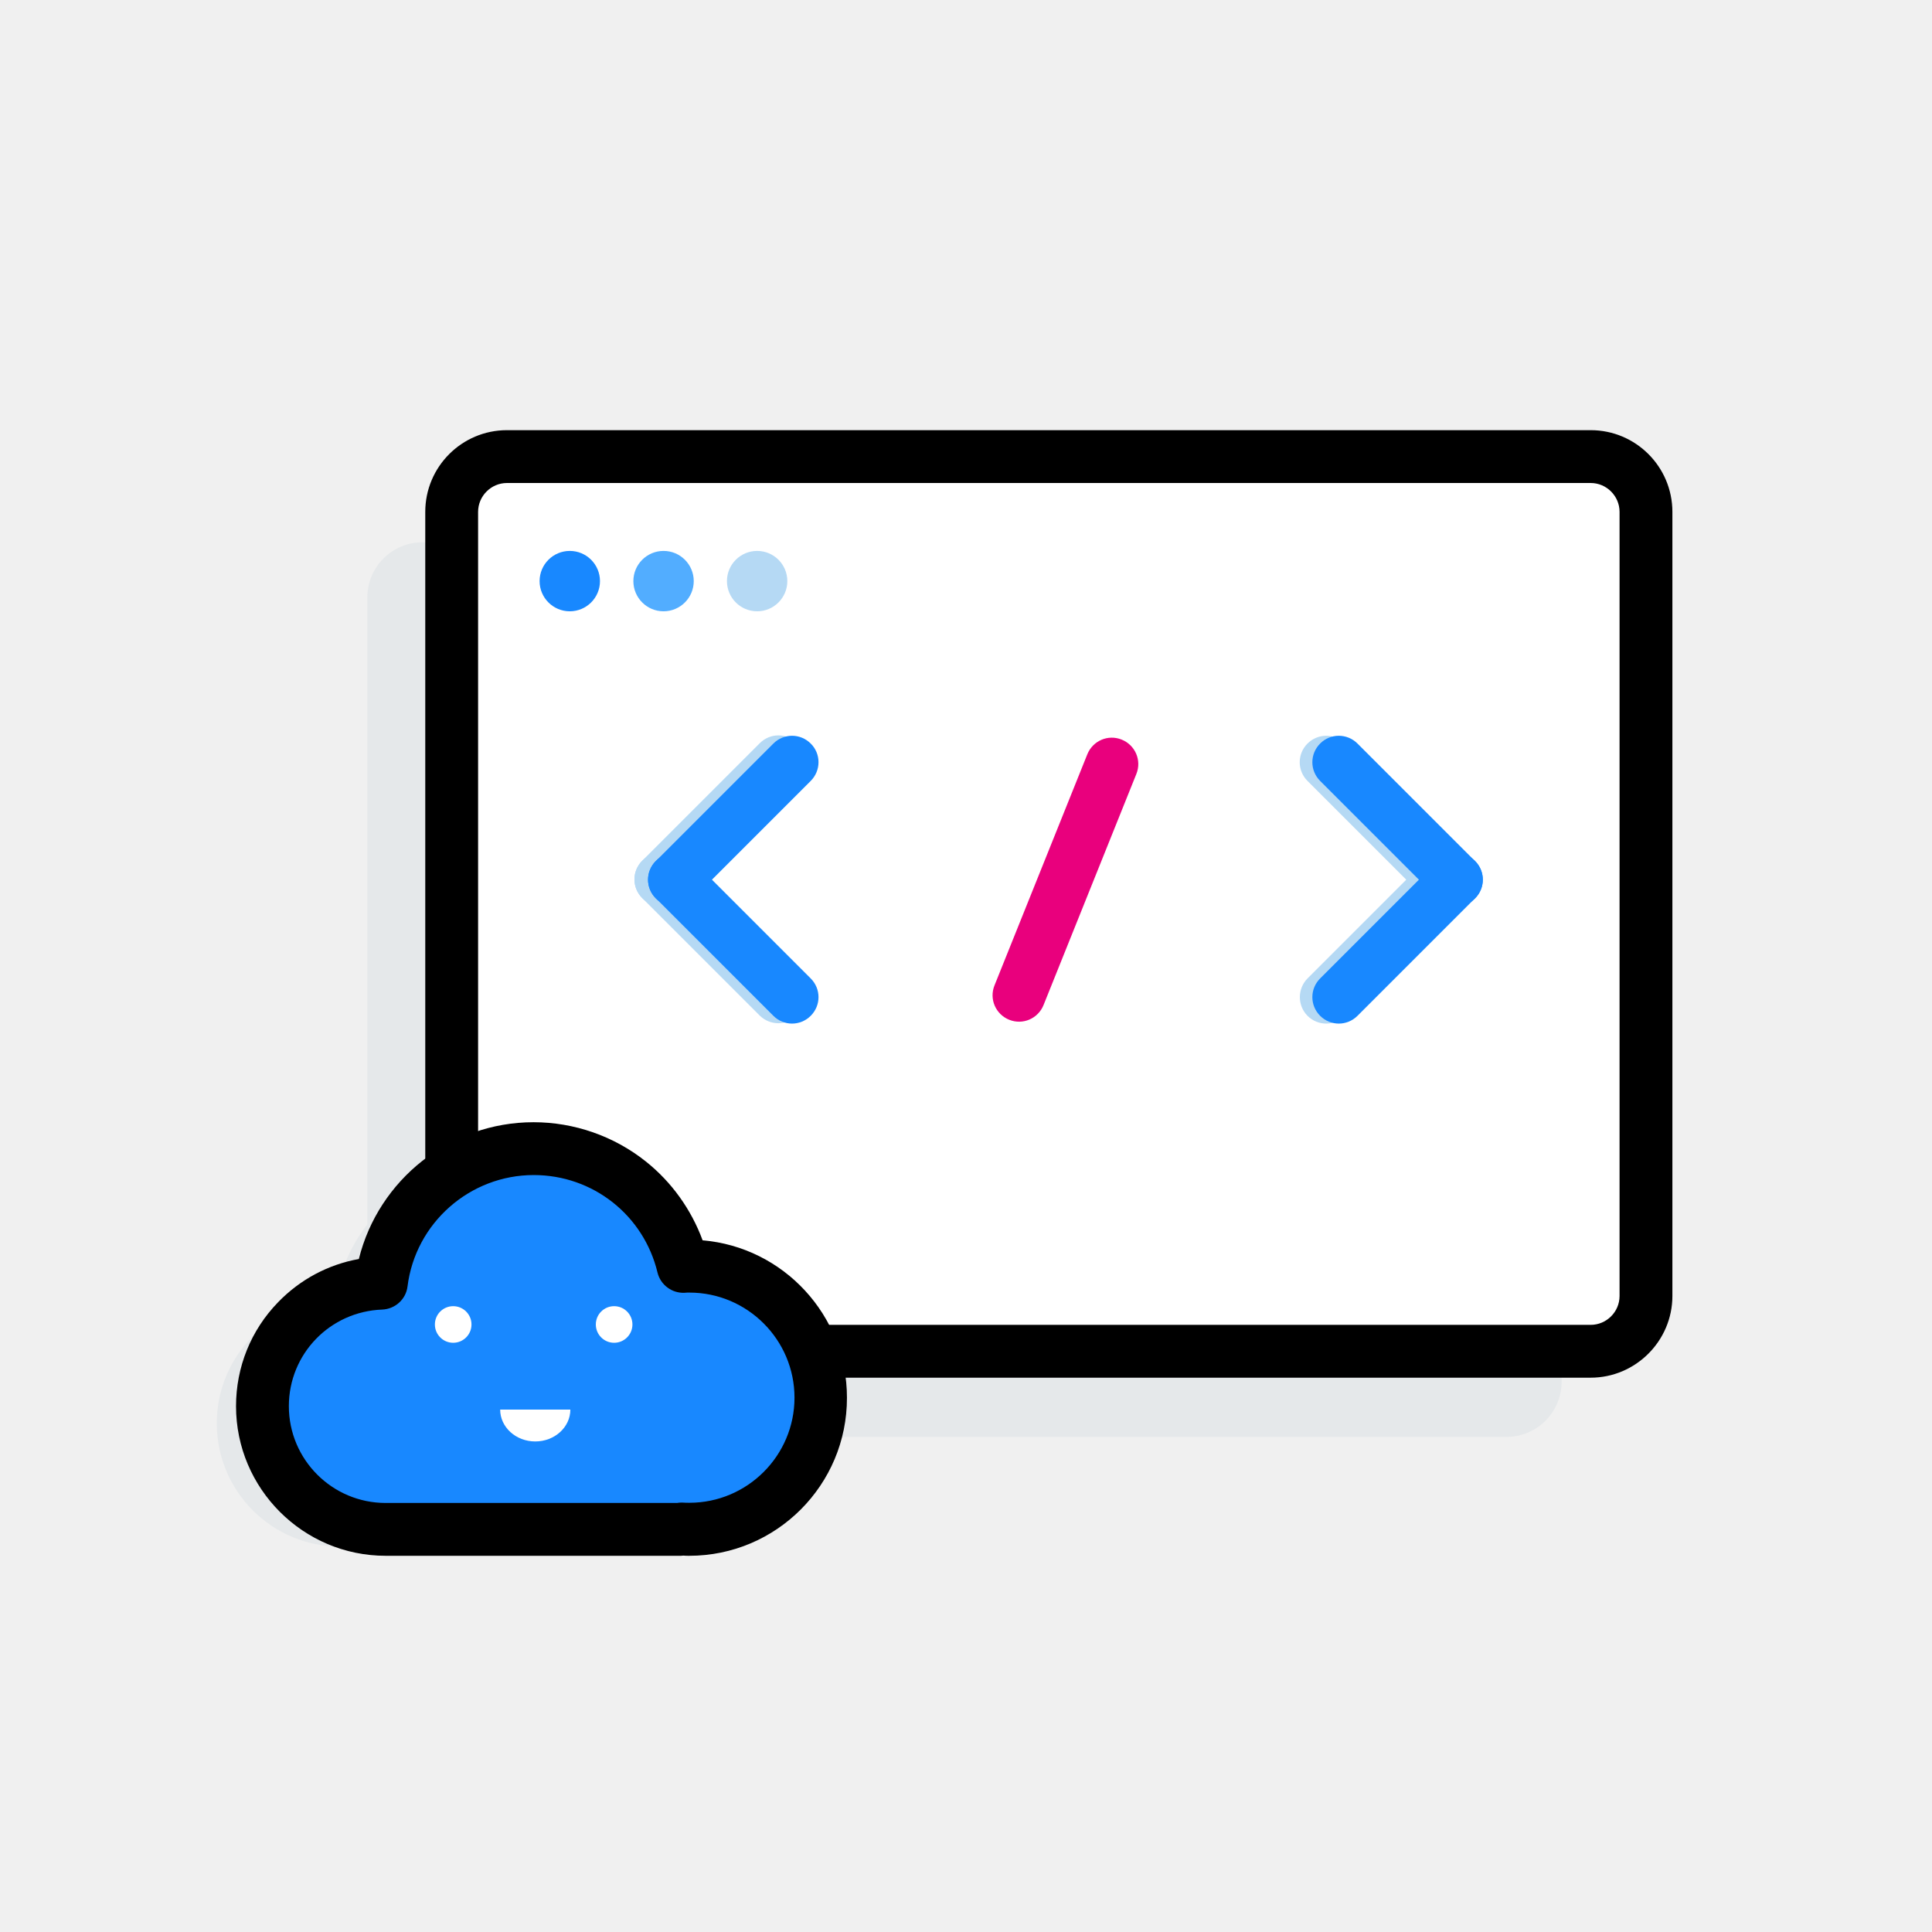
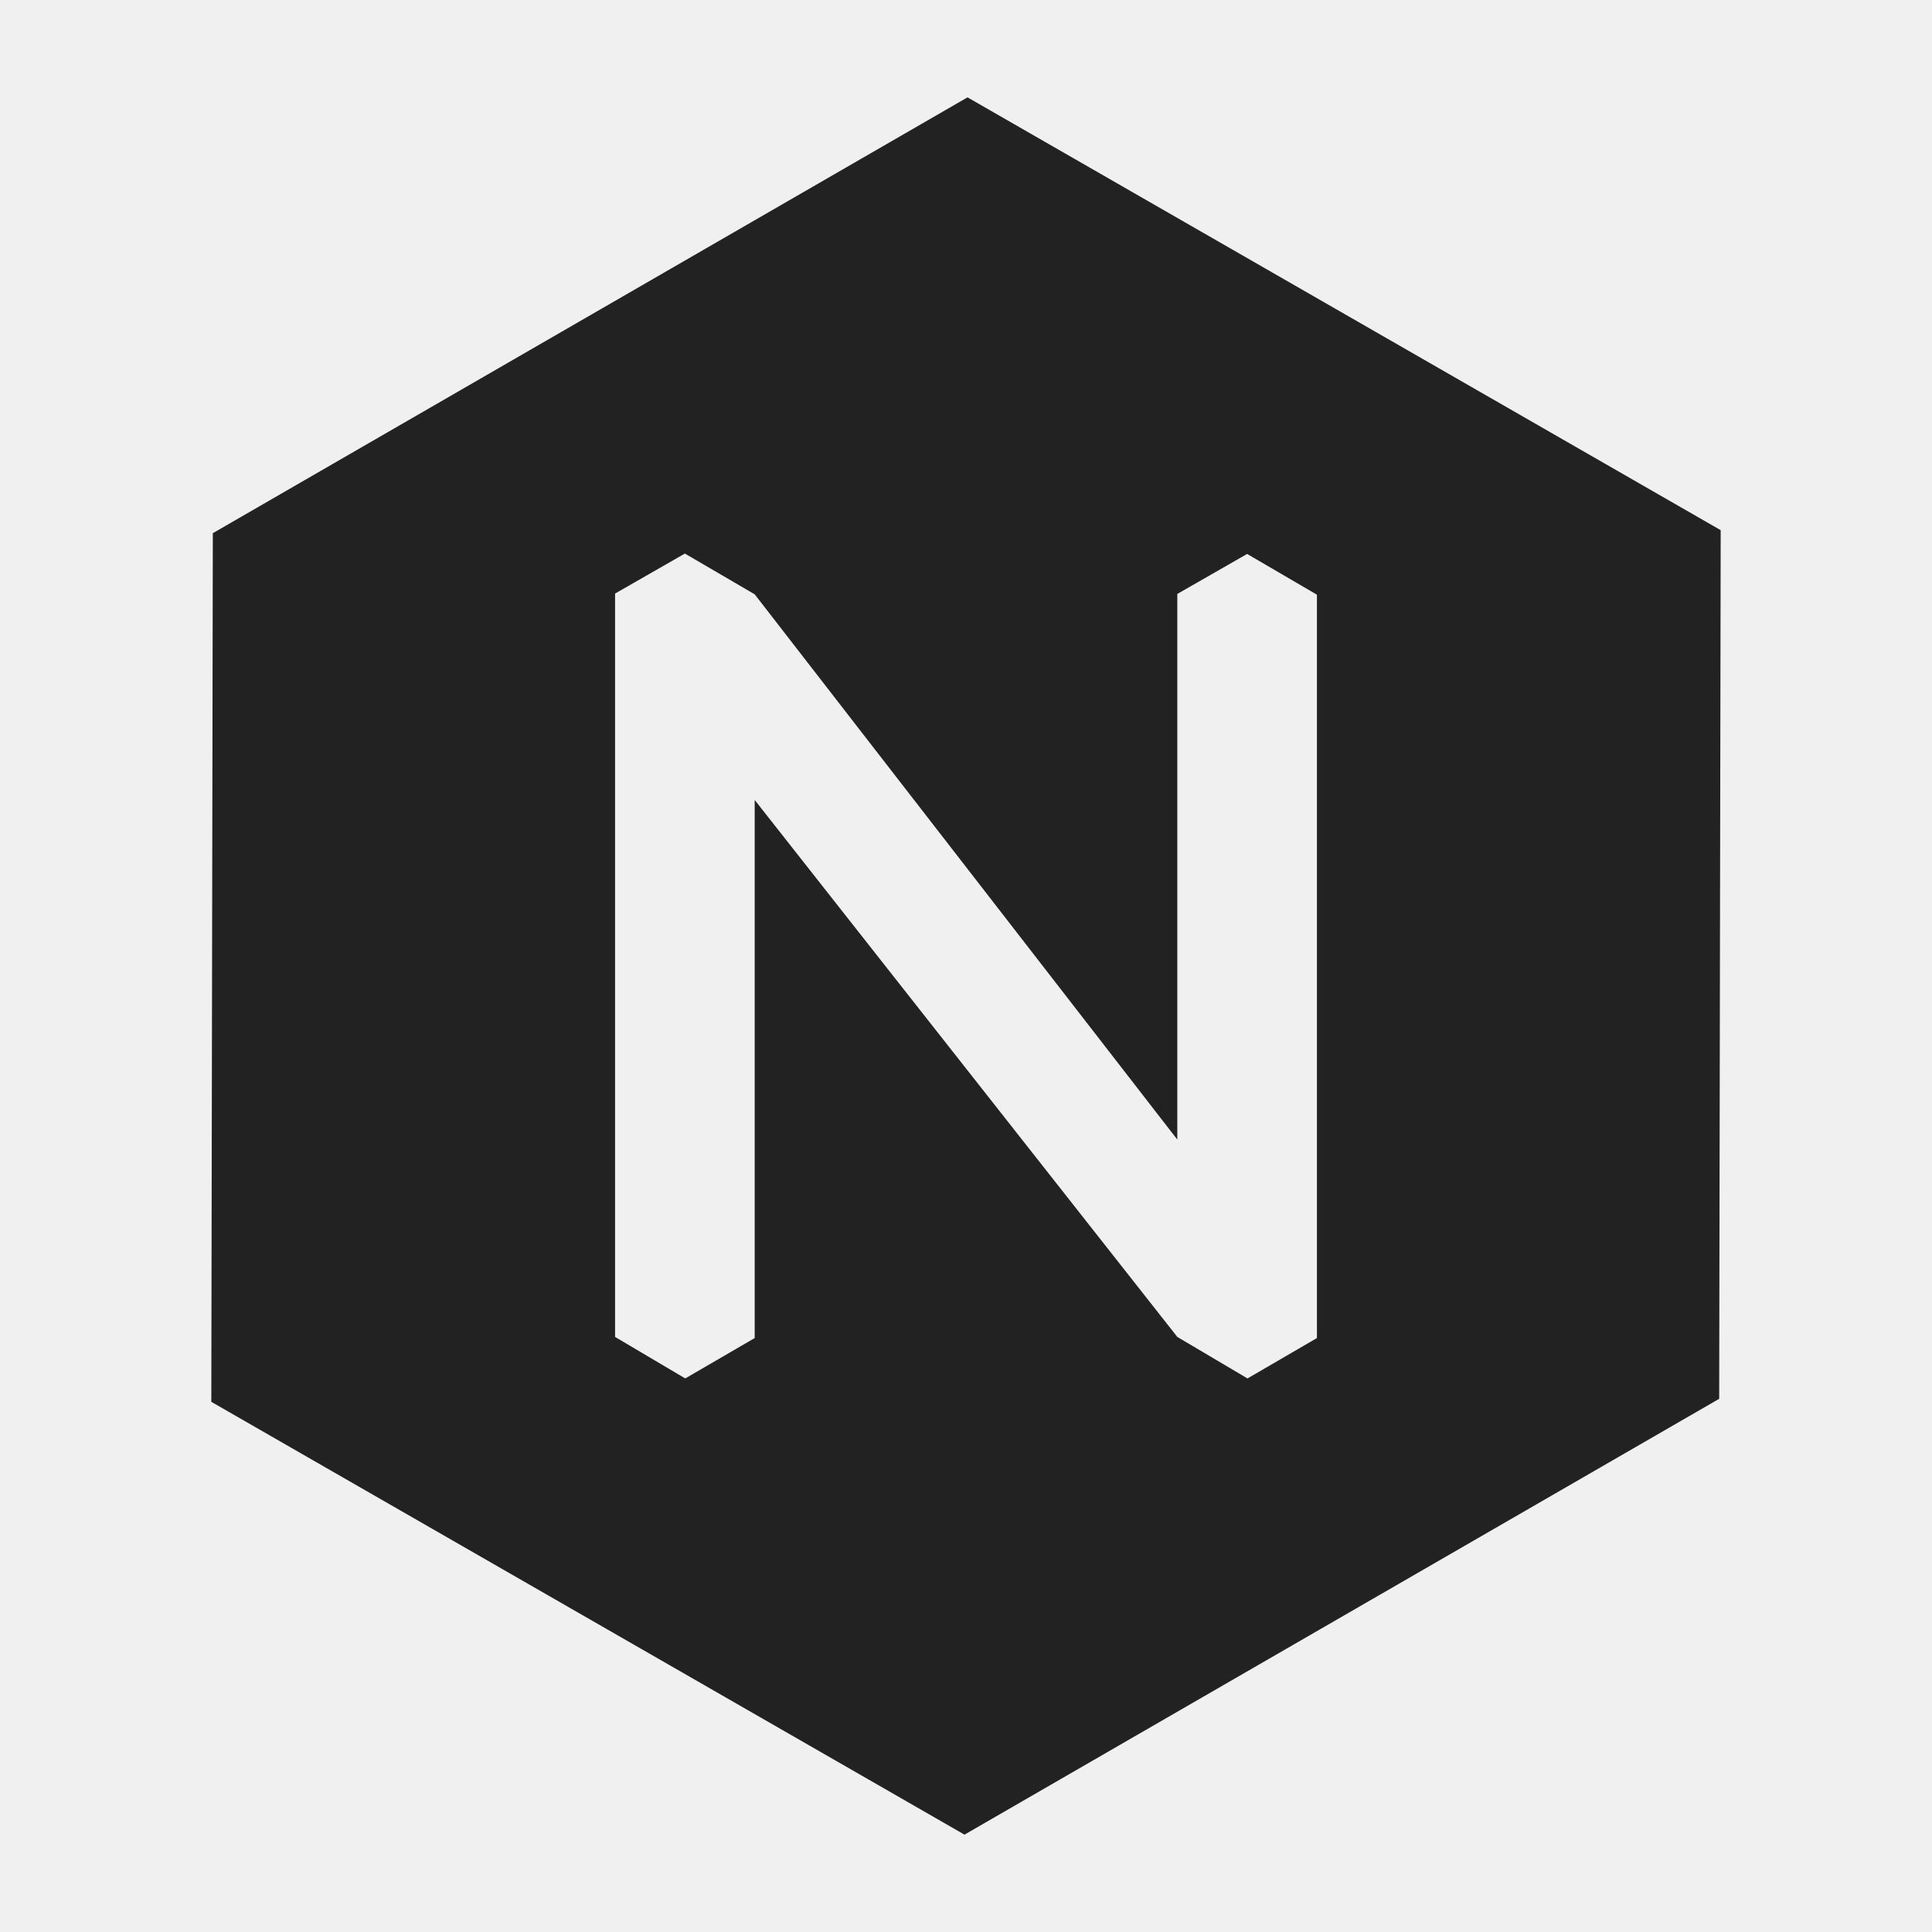
- <svg xmlns="http://www.w3.org/2000/svg" t="1550385986394" class="icon" style="" viewBox="0 0 1024 1024" version="1.1" p-id="1073" width="512" height="512">
-   <defs>
-     <style type="text/css" />
-   </defs>
-   <path d="M798.4 761.6H224c-16.2 0-29.3-13.1-29.3-29.3V316.7c0-16.2 13.1-29.3 29.3-29.3h574.4c16.2 0 29.3 13.1 29.3 29.3v415.6c0 16.2-13.1 29.3-29.3 29.3z" fill="#E5E8EA" p-id="1074" />
-   <path d="M843.1 716.2H268.7c-16.2 0-29.3-13.1-29.3-29.3V271.3c0-16.2 13.1-29.3 29.3-29.3h574.4c16.2 0 29.3 13.1 29.3 29.3v415.6c0 16.1-13.2 29.3-29.3 29.3z" fill="#FFFFFF" p-id="1075" />
-   <path d="M843.1 730.2H268.7c-23.9 0-43.3-19.4-43.3-43.3V271.3c0-23.9 19.4-43.3 43.3-43.3h574.4c23.9 0 43.3 19.4 43.3 43.3v415.6c0 23.8-19.5 43.3-43.3 43.3zM268.7 256c-8.4 0-15.3 6.9-15.3 15.3v415.6c0 8.4 6.9 15.3 15.3 15.3h574.4c8.4 0 15.3-6.9 15.3-15.3V271.3c0-8.4-6.9-15.3-15.3-15.3H268.7z" fill="" p-id="1076" />
-   <path d="M602.3 410.2l-49.2 122.5c-2.9 7.2-11 10.7-18.2 7.8-7.2-2.9-10.7-11-7.8-18.2l49.2-122.5c2.9-7.2 11-10.7 18.2-7.8 7.2 2.9 10.7 11 7.8 18.2z" fill="#E9007D" p-id="1077" />
-   <path d="M341.2 680.2c-1.1 0-2.2 0-3.3 0.1-8.6-35.8-40.8-62.4-79.2-62.4-41.5 0-75.8 31.1-80.8 71.3-35 1.2-63 29.9-63 65.2 0 36 29.2 65.3 65.3 65.3h156.5v-0.1c1.5 0.1 2.9 0.1 4.4 0.1 38.5 0 69.7-31.2 69.7-69.7 0.1-38.6-31.1-69.8-69.6-69.8z" fill="#E5E8EA" p-id="1078" />
-   <path d="M365.3 671.2c-1.1 0-2.2 0-3.3 0.1-8.6-35.8-40.8-62.4-79.2-62.4-41.5 0-75.8 31.1-80.8 71.3-35 1.2-63 29.9-63 65.2 0 36 29.2 65.3 65.3 65.3h156.5v-0.1c1.5 0.1 2.9 0.1 4.4 0.1 38.5 0 69.7-31.2 69.7-69.7s-31.1-69.8-69.6-69.8z" fill="#1888FF" p-id="1079" />
-   <path d="M365.3 824.6c-1 0-2.1 0-3.1-0.1-0.4 0-0.9 0.1-1.3 0.1H204.4c-43.7 0-79.3-35.6-79.3-79.3 0-20.7 7.9-40.3 22.3-55.1 11.7-12.1 26.6-20 42.8-22.9 10.4-42 48.4-72.5 92.6-72.5 21.6 0 42.7 7.4 59.5 20.8 13.7 10.9 24.1 25.5 30.1 41.8 42.8 3.6 76.5 39.7 76.5 83.4 0.1 46.2-37.4 83.8-83.6 83.8z m-4.4-28.2h0.9c1.3 0.1 2.4 0.1 3.6 0.1 30.7 0 55.7-25 55.7-55.7 0-30.7-25-55.7-55.7-55.7-0.8 0-1.7 0-2.6 0.1-6.7 0.3-12.7-4.2-14.3-10.7-7.3-30.4-34.2-51.7-65.6-51.7-33.9 0-62.7 25.4-66.9 59-0.8 6.8-6.5 12-13.4 12.3-27.7 1-49.5 23.5-49.5 51.2 0 28.3 23 51.3 51.3 51.3h154.5c0.6-0.1 1.3-0.2 2-0.2z" fill="" p-id="1080" />
-   <path d="M240.2 702m-9.7 0a9.7 9.7 0 1 0 19.4 0 9.7 9.7 0 1 0-19.4 0Z" fill="#FFFFFF" p-id="1081" />
-   <path d="M325.5 702m-9.7 0a9.7 9.7 0 1 0 19.4 0 9.7 9.7 0 1 0-19.4 0Z" fill="#FFFFFF" p-id="1082" />
-   <path d="M302.3 747.1c0 9.3-8.3 16.9-18.6 16.9s-18.6-7.6-18.6-16.9" fill="#FFFFFF" p-id="1083" />
-   <path d="M302 308m-16 0a16 16 0 1 0 32 0 16 16 0 1 0-32 0Z" fill="#1888FF" p-id="1084" />
-   <path d="M351.7 308m-16 0a16 16 0 1 0 32 0 16 16 0 1 0-32 0Z" fill="#52ADFF" p-id="1085" />
-   <path d="M401.3 308m-16 0a16 16 0 1 0 32 0 16 16 0 1 0-32 0Z" fill="#B5D9F4" p-id="1086" />
-   <path d="M422.4 413.7L360.2 476c-5.5 5.5-14.3 5.5-19.8 0s-5.5-14.3 0-19.8l62.3-62.3c5.5-5.5 14.3-5.5 19.8 0 5.4 5.5 5.4 14.3-0.1 19.8z" fill="#B5D9F4" p-id="1087" />
-   <path d="M402.6 538.2L340.4 476c-5.5-5.5-5.5-14.3 0-19.8s14.3-5.5 19.8 0l62.3 62.3c5.5 5.5 5.5 14.3 0 19.8-5.5 5.4-14.4 5.4-19.9-0.1z" fill="#B5D9F4" p-id="1088" />
-   <path d="M429.7 413.9l-62.3 62.3c-5.5 5.5-14.3 5.5-19.8 0s-5.5-14.3 0-19.8l62.3-62.3c5.5-5.5 14.3-5.5 19.8 0 5.5 5.4 5.5 14.3 0 19.8z" fill="#1888FF" p-id="1089" />
-   <path d="M409.9 538.4l-62.3-62.3c-5.5-5.5-5.5-14.3 0-19.8s14.3-5.5 19.8 0l62.3 62.3c5.5 5.5 5.5 14.3 0 19.8s-14.3 5.5-19.8 0z" fill="#1888FF" p-id="1090" />
-   <path d="M693 518.6l62.3-62.3c5.5-5.5 14.3-5.5 19.8 0s5.5 14.3 0 19.8l-62.3 62.3c-5.5 5.5-14.3 5.5-19.8 0-5.4-5.5-5.4-14.3 0-19.8z" fill="#B5D9F4" p-id="1091" />
-   <path d="M712.8 394.1l62.3 62.3c5.5 5.5 5.5 14.3 0 19.8s-14.3 5.5-19.8 0L693 413.9c-5.5-5.5-5.5-14.3 0-19.8s14.4-5.5 19.8 0z" fill="#B5D9F4" p-id="1092" />
-   <path d="M699.7 518.6l62.3-62.3c5.5-5.5 14.3-5.5 19.8 0s5.5 14.3 0 19.8l-62.3 62.3c-5.5 5.5-14.3 5.5-19.8 0s-5.5-14.3 0-19.8z" fill="#1888FF" p-id="1093" />
-   <path d="M719.5 394.1l62.3 62.3c5.5 5.5 5.5 14.3 0 19.8s-14.3 5.5-19.8 0l-62.3-62.3c-5.5-5.5-5.5-14.3 0-19.8 5.4-5.5 14.3-5.5 19.8 0z" fill="#1888FF" p-id="1094" />
+ <svg xmlns="http://www.w3.org/2000/svg" xml:space="preserve" enable-background="new 0 0 512 512" viewBox="0 0 512 512" height="512px" width="512px" y="0px" x="0px" id="NexT" version="1.1">
+   <defs id="defs3388" />
+   <path style="fill:#222222;fill-opacity:1" id="path3384" d="M 256.4,25.8 56.4,141.3 56,371.5 255.6,486.2 455.6,370.7 456,140.5 Z m 92.6,328.8 -18.4,10.7 -18.6,-11 0,0 -112,-142.3 0,142.6 -18.4,10.7 -18.6,-11 0,-197 18.5,-10.6 18.5,10.8 0,0 112,144.5 0,-144.6 18.5,-10.6 18.5,10.8 z" />
</svg>
